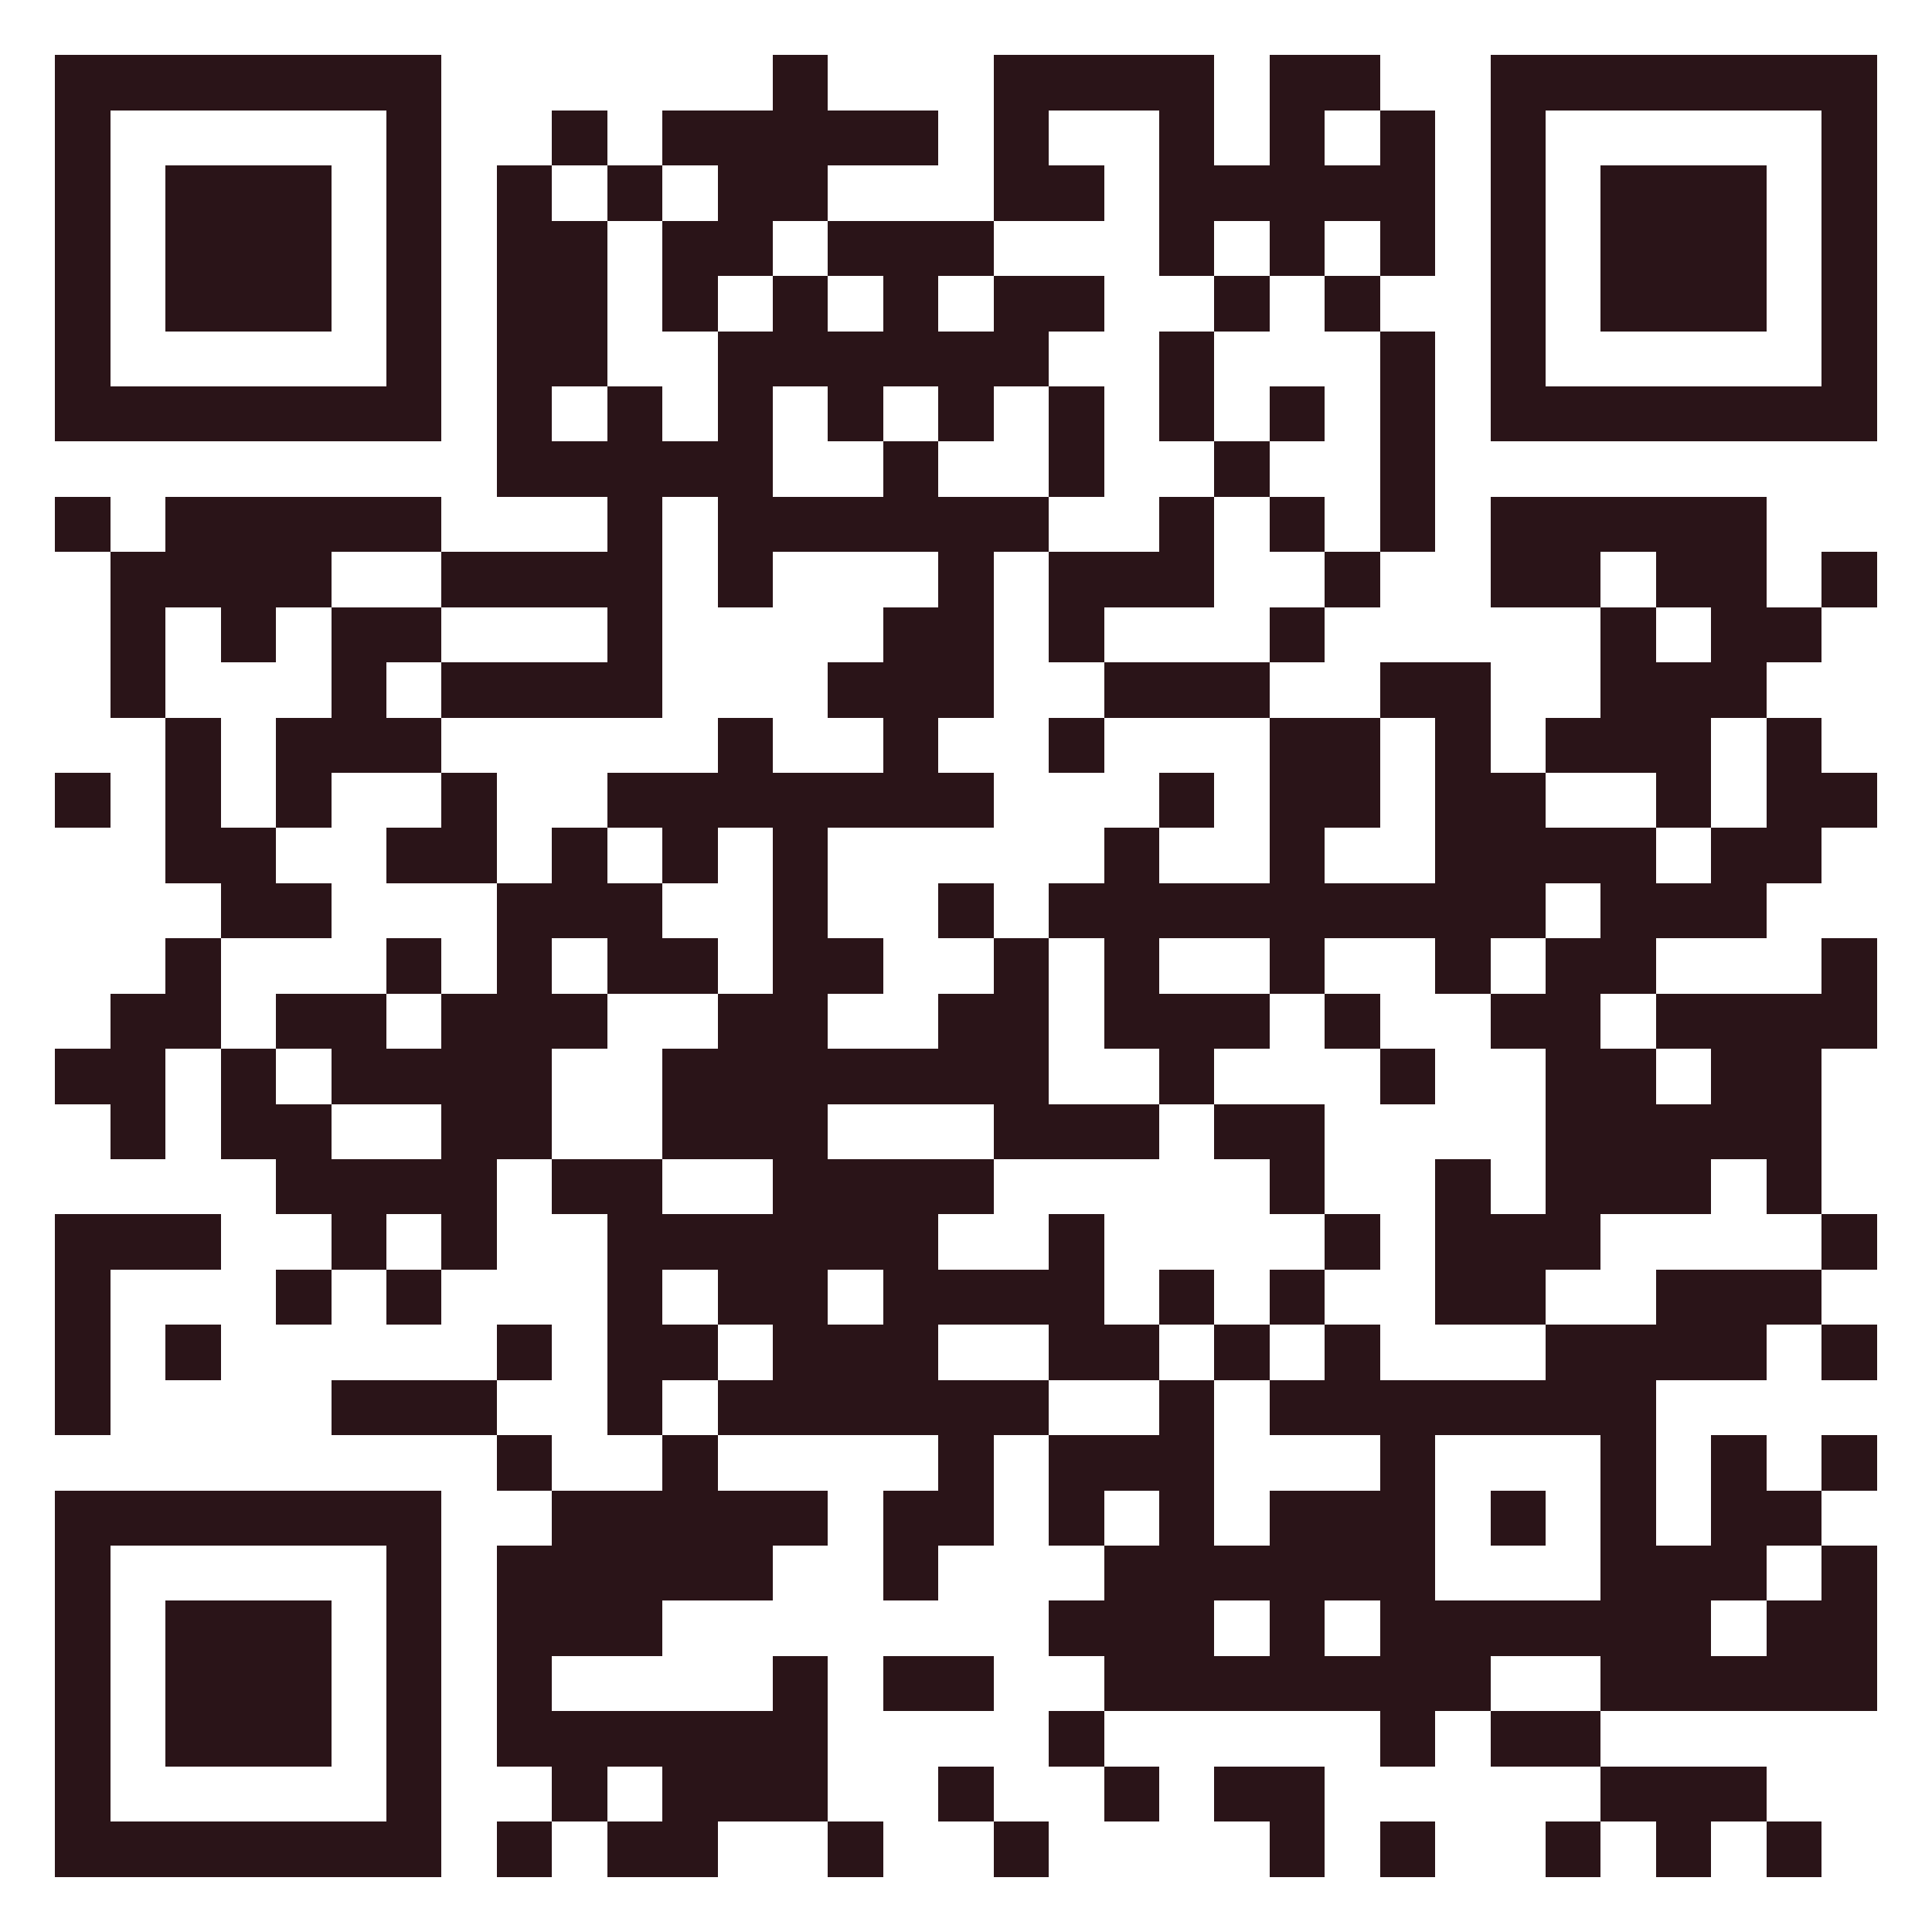
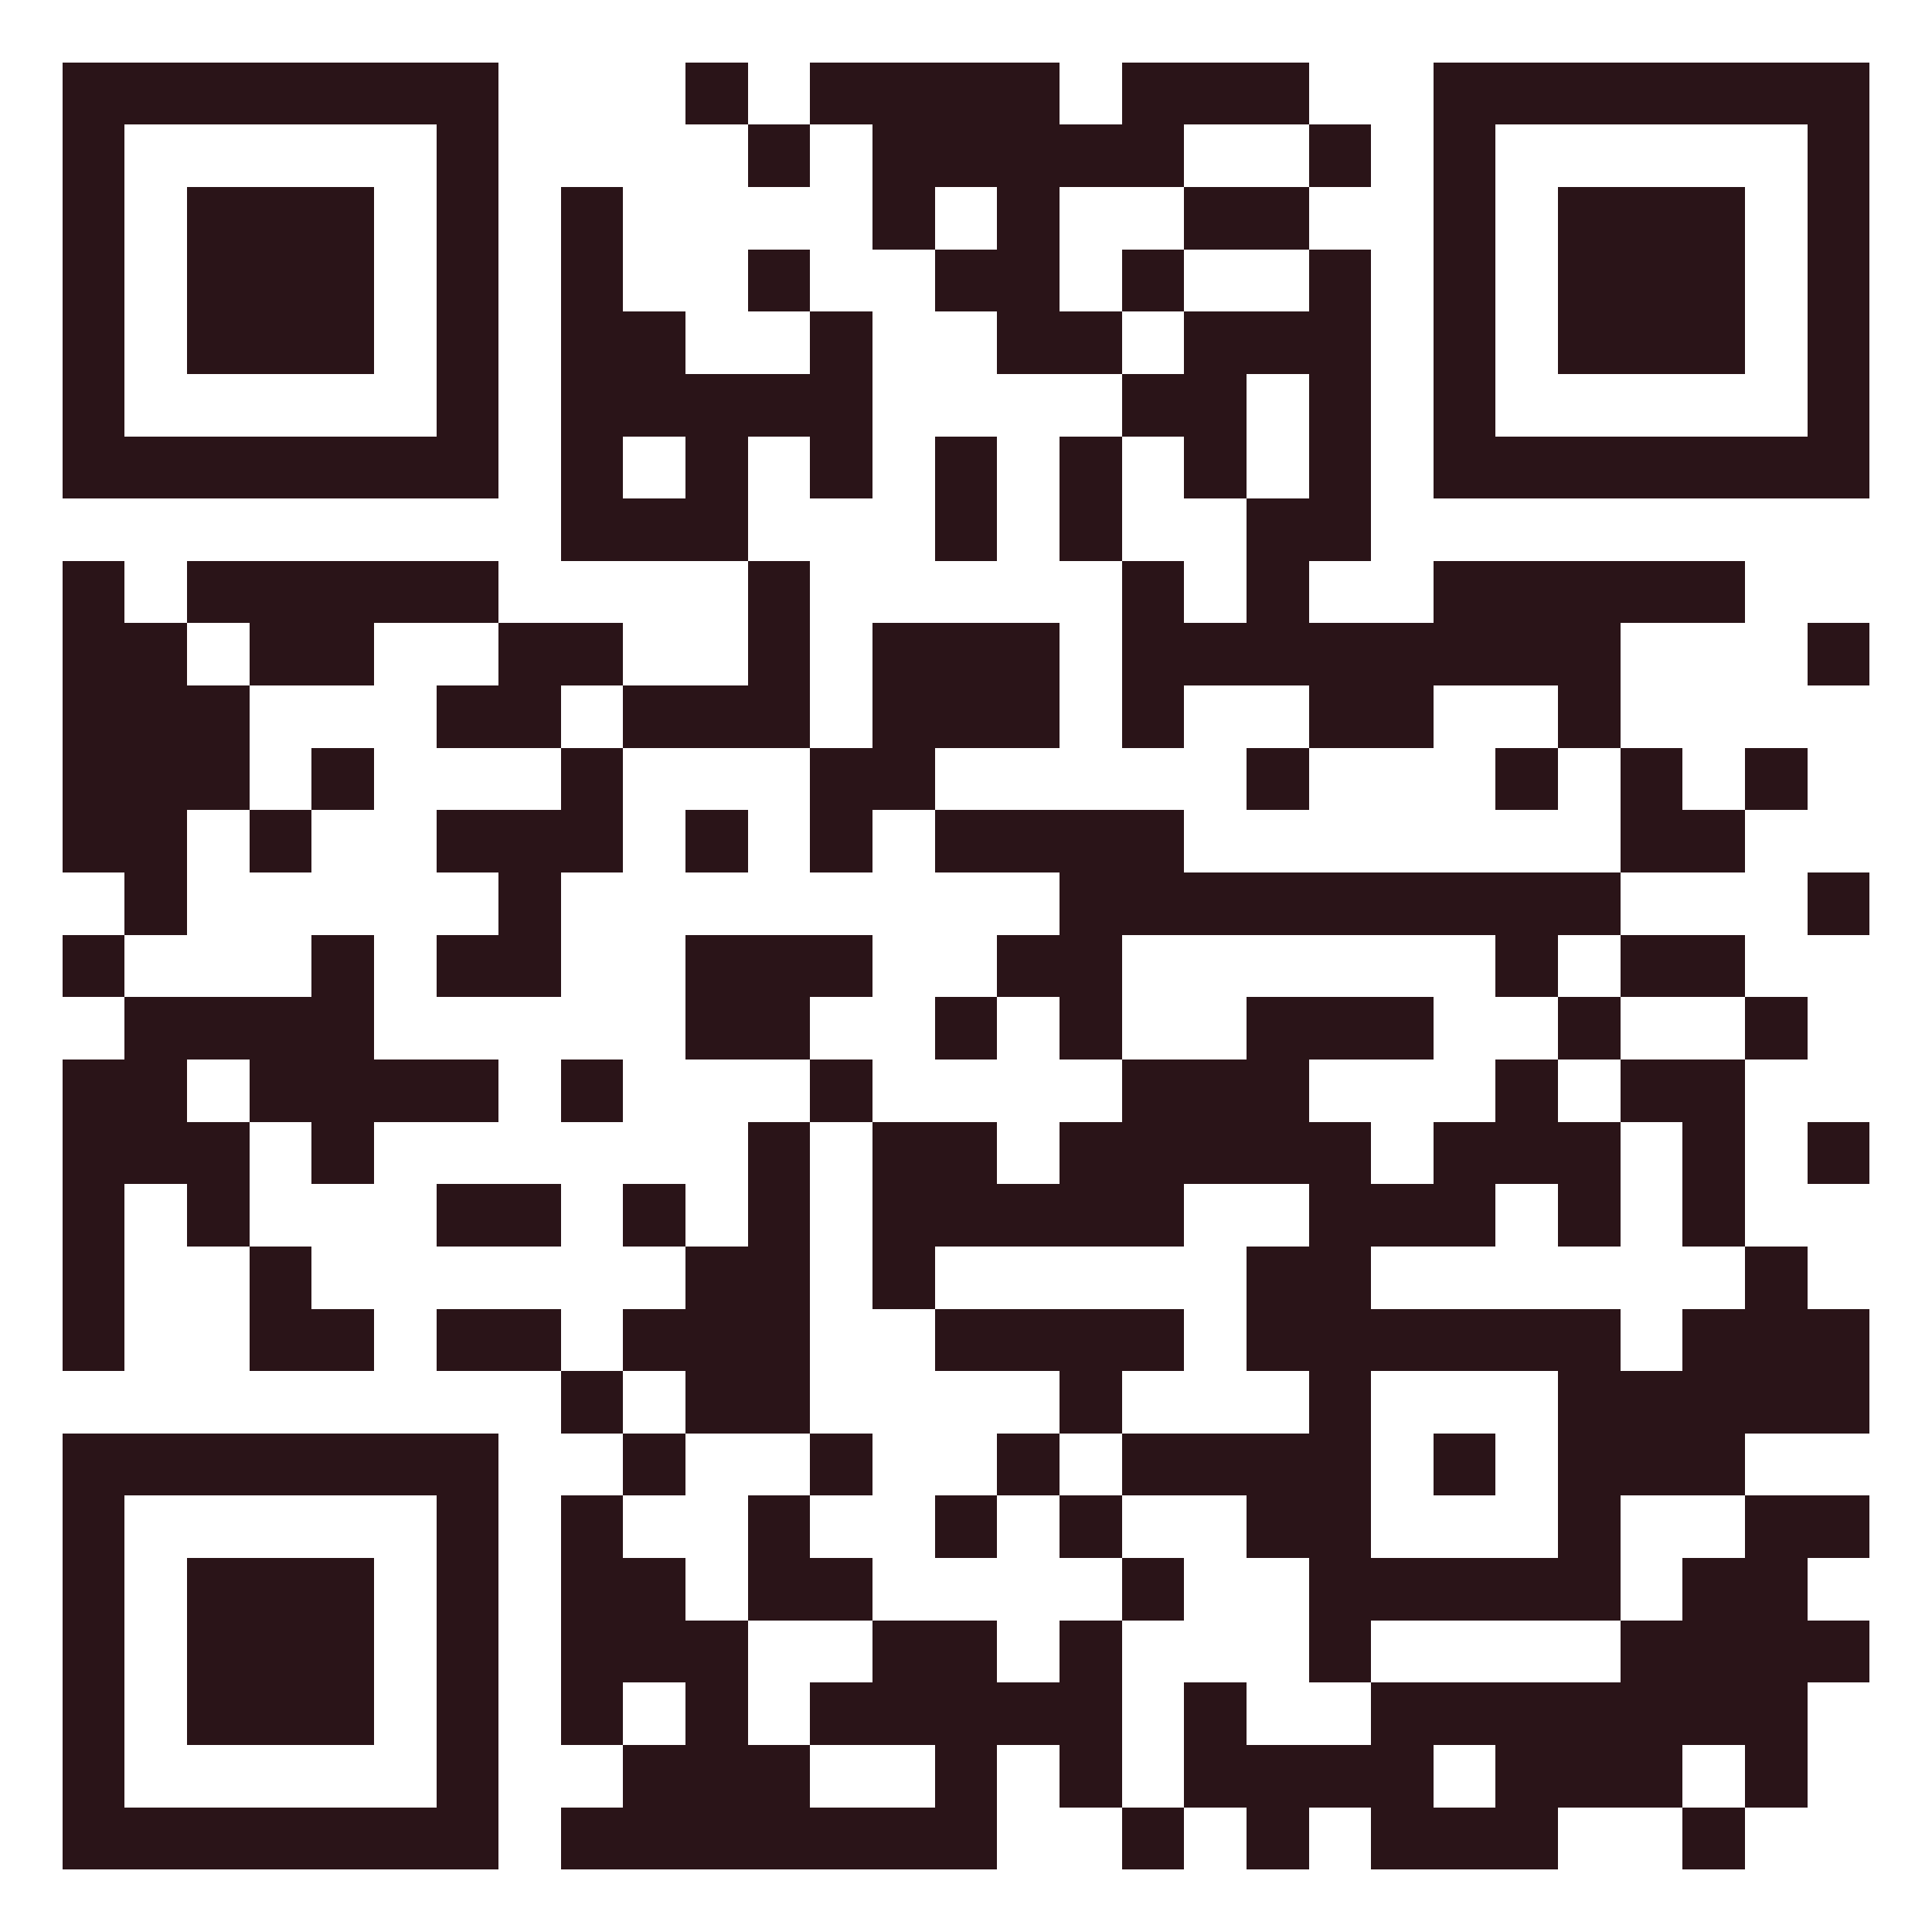
- <svg xmlns="http://www.w3.org/2000/svg" viewBox="0 0 35 35" shape-rendering="crispEdges">
-   <path fill="#ffffff" d="M0 0h35v35H0z" />
-   <path stroke="#2a1418" d="M1 1.5h7m6 0h1m3 0h4m1 0h2m2 0h7M1 2.5h1m5 0h1m2 0h1m1 0h5m1 0h1m2 0h1m1 0h1m1 0h1m1 0h1m5 0h1M1 3.5h1m1 0h3m1 0h1m1 0h1m1 0h1m1 0h2m3 0h2m1 0h5m1 0h1m1 0h3m1 0h1M1 4.5h1m1 0h3m1 0h1m1 0h2m1 0h2m1 0h3m3 0h1m1 0h1m1 0h1m1 0h1m1 0h3m1 0h1M1 5.5h1m1 0h3m1 0h1m1 0h2m1 0h1m1 0h1m1 0h1m1 0h2m2 0h1m1 0h1m2 0h1m1 0h3m1 0h1M1 6.5h1m5 0h1m1 0h2m2 0h6m2 0h1m3 0h1m1 0h1m5 0h1M1 7.5h7m1 0h1m1 0h1m1 0h1m1 0h1m1 0h1m1 0h1m1 0h1m1 0h1m1 0h1m1 0h7M9 8.5h5m2 0h1m2 0h1m2 0h1m2 0h1M1 9.5h1m1 0h5m3 0h1m1 0h6m2 0h1m1 0h1m1 0h1m1 0h5M2 10.5h4m2 0h4m1 0h1m3 0h1m1 0h3m2 0h1m2 0h2m1 0h2m1 0h1M2 11.5h1m1 0h1m1 0h2m3 0h1m4 0h2m1 0h1m3 0h1m5 0h1m1 0h2M2 12.5h1m3 0h1m1 0h4m3 0h3m2 0h3m2 0h2m2 0h3M3 13.5h1m1 0h3m5 0h1m2 0h1m2 0h1m3 0h2m1 0h1m1 0h3m1 0h1M1 14.5h1m1 0h1m1 0h1m2 0h1m2 0h7m3 0h1m1 0h2m1 0h2m2 0h1m1 0h2M3 15.5h2m2 0h2m1 0h1m1 0h1m1 0h1m5 0h1m2 0h1m2 0h4m1 0h2M4 16.5h2m3 0h3m2 0h1m2 0h1m1 0h9m1 0h3M3 17.5h1m3 0h1m1 0h1m1 0h2m1 0h2m2 0h1m1 0h1m2 0h1m2 0h1m1 0h2m3 0h1M2 18.5h2m1 0h2m1 0h3m2 0h2m2 0h2m1 0h3m1 0h1m2 0h2m1 0h4M1 19.5h2m1 0h1m1 0h4m2 0h7m2 0h1m3 0h1m2 0h2m1 0h2M2 20.5h1m1 0h2m2 0h2m2 0h3m3 0h3m1 0h2m4 0h5M5 21.5h4m1 0h2m2 0h4m5 0h1m2 0h1m1 0h3m1 0h1M1 22.5h3m2 0h1m1 0h1m2 0h6m2 0h1m4 0h1m1 0h3m4 0h1M1 23.5h1m3 0h1m1 0h1m3 0h1m1 0h2m1 0h4m1 0h1m1 0h1m2 0h2m2 0h3M1 24.5h1m1 0h1m5 0h1m1 0h2m1 0h3m2 0h2m1 0h1m1 0h1m3 0h4m1 0h1M1 25.5h1m4 0h3m2 0h1m1 0h6m2 0h1m1 0h7M9 26.5h1m2 0h1m4 0h1m1 0h3m3 0h1m3 0h1m1 0h1m1 0h1M1 27.5h7m2 0h5m1 0h2m1 0h1m1 0h1m1 0h3m1 0h1m1 0h1m1 0h2M1 28.5h1m5 0h1m1 0h5m2 0h1m3 0h6m3 0h3m1 0h1M1 29.5h1m1 0h3m1 0h1m1 0h3m7 0h3m1 0h1m1 0h6m1 0h2M1 30.5h1m1 0h3m1 0h1m1 0h1m4 0h1m1 0h2m2 0h7m2 0h5M1 31.5h1m1 0h3m1 0h1m1 0h6m4 0h1m5 0h1m1 0h2M1 32.5h1m5 0h1m2 0h1m1 0h3m2 0h1m2 0h1m1 0h2m5 0h3M1 33.5h7m1 0h1m1 0h2m2 0h1m2 0h1m4 0h1m1 0h1m2 0h1m1 0h1m1 0h1" />
+ <svg xmlns="http://www.w3.org/2000/svg" viewBox="0 0 31 31" shape-rendering="crispEdges">
+   <path fill="#ffffff" d="M0 0h31v31H0z" />
+   <path stroke="#2a1418" d="M1 1.5h7m3 0h1m1 0h4m1 0h3m2 0h7M1 2.5h1m5 0h1m4 0h1m1 0h5m2 0h1m1 0h1m5 0h1M1 3.5h1m1 0h3m1 0h1m1 0h1m4 0h1m1 0h1m2 0h2m2 0h1m1 0h3m1 0h1M1 4.5h1m1 0h3m1 0h1m1 0h1m2 0h1m2 0h2m1 0h1m2 0h1m1 0h1m1 0h3m1 0h1M1 5.5h1m1 0h3m1 0h1m1 0h2m2 0h1m2 0h2m1 0h3m1 0h1m1 0h3m1 0h1M1 6.5h1m5 0h1m1 0h5m4 0h2m1 0h1m1 0h1m5 0h1M1 7.5h7m1 0h1m1 0h1m1 0h1m1 0h1m1 0h1m1 0h1m1 0h1m1 0h7M9 8.5h3m3 0h1m1 0h1m2 0h2M1 9.5h1m1 0h5m4 0h1m5 0h1m1 0h1m2 0h5M1 10.5h2m1 0h2m2 0h2m2 0h1m1 0h3m1 0h8m3 0h1M1 11.5h3m3 0h2m1 0h3m1 0h3m1 0h1m2 0h2m2 0h1M1 12.5h3m1 0h1m3 0h1m3 0h2m5 0h1m3 0h1m1 0h1m1 0h1M1 13.5h2m1 0h1m2 0h3m1 0h1m1 0h1m1 0h4m7 0h2M2 14.5h1m5 0h1m8 0h9m3 0h1M1 15.5h1m3 0h1m1 0h2m2 0h3m2 0h2m6 0h1m1 0h2M2 16.5h4m5 0h2m2 0h1m1 0h1m2 0h3m2 0h1m2 0h1M1 17.5h2m1 0h4m1 0h1m3 0h1m4 0h3m3 0h1m1 0h2M1 18.5h3m1 0h1m6 0h1m1 0h2m1 0h5m1 0h3m1 0h1m1 0h1M1 19.5h1m1 0h1m3 0h2m1 0h1m1 0h1m1 0h5m2 0h3m1 0h1m1 0h1M1 20.5h1m2 0h1m6 0h2m1 0h1m5 0h2m6 0h1M1 21.5h1m2 0h2m1 0h2m1 0h3m2 0h4m1 0h6m1 0h3M9 22.5h1m1 0h2m4 0h1m3 0h1m3 0h5M1 23.5h7m2 0h1m2 0h1m2 0h1m1 0h4m1 0h1m1 0h3M1 24.5h1m5 0h1m1 0h1m2 0h1m2 0h1m1 0h1m2 0h2m3 0h1m2 0h2M1 25.5h1m1 0h3m1 0h1m1 0h2m1 0h2m4 0h1m2 0h5m1 0h2M1 26.5h1m1 0h3m1 0h1m1 0h3m2 0h2m1 0h1m3 0h1m4 0h4M1 27.5h1m1 0h3m1 0h1m1 0h1m1 0h1m1 0h5m1 0h1m2 0h7M1 28.5h1m5 0h1m2 0h3m2 0h1m1 0h1m1 0h4m1 0h3m1 0h1M1 29.5h7m1 0h7m2 0h1m1 0h1m1 0h3m2 0h1" />
</svg>
